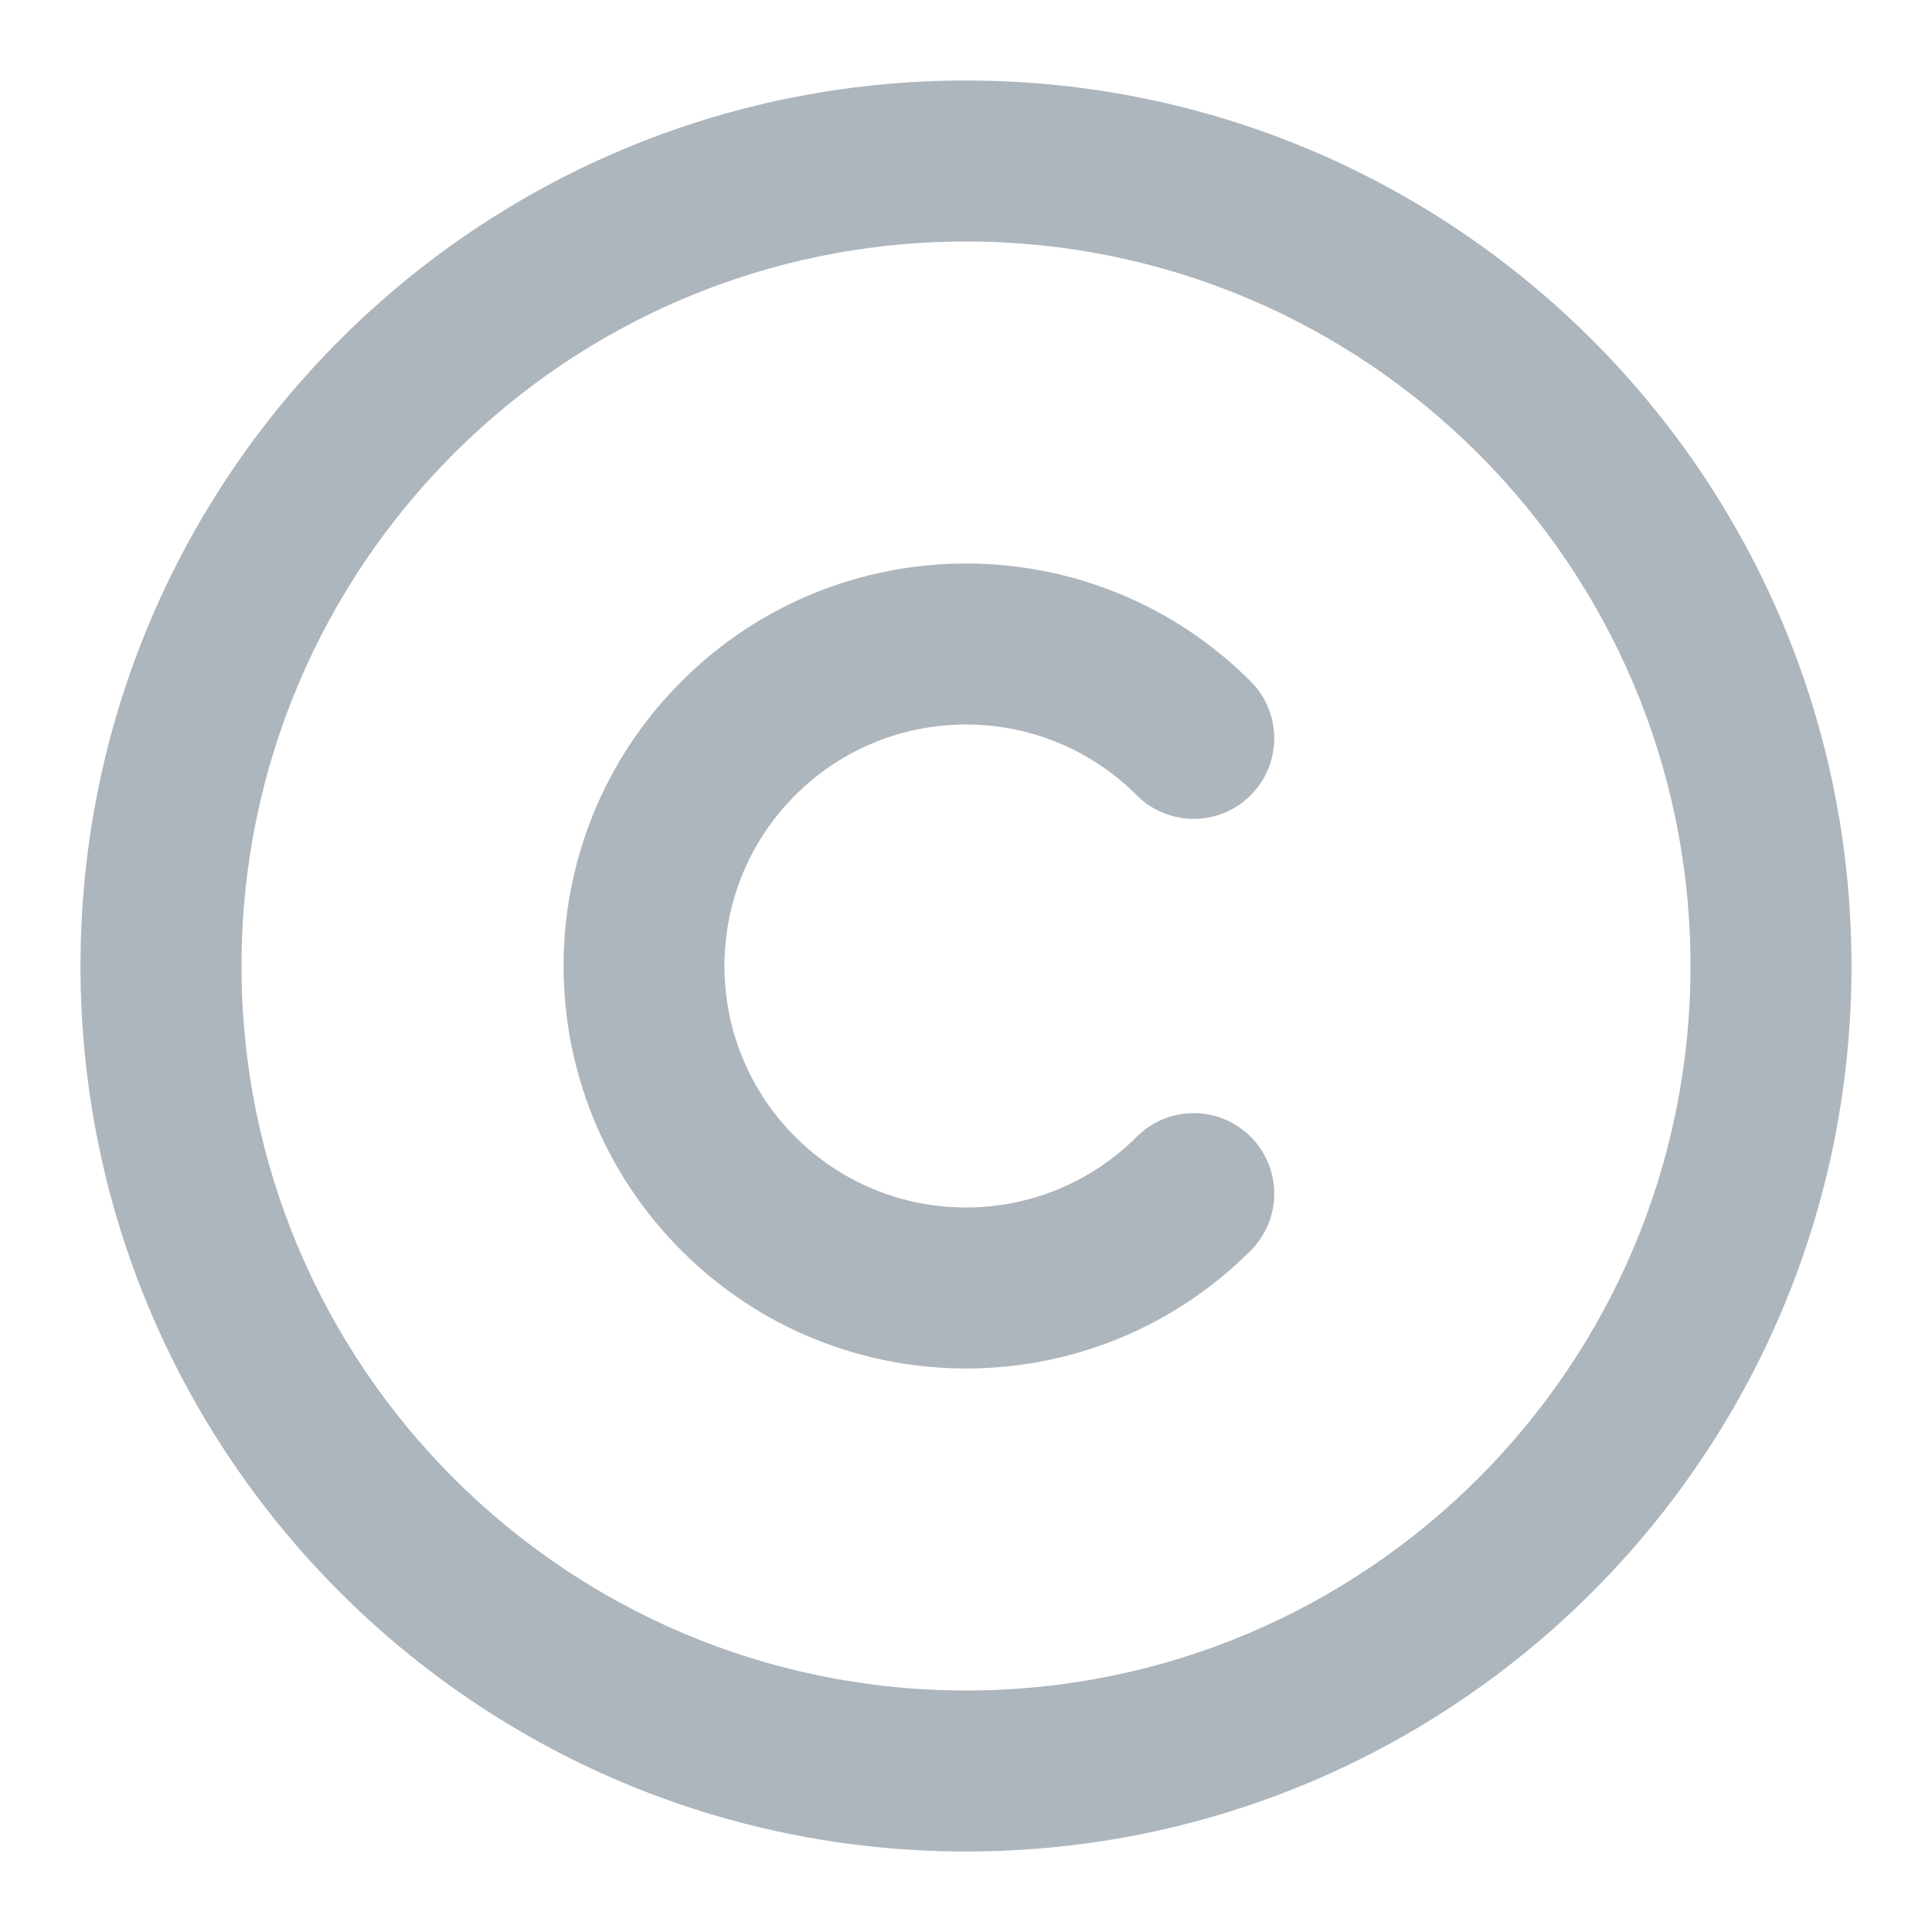
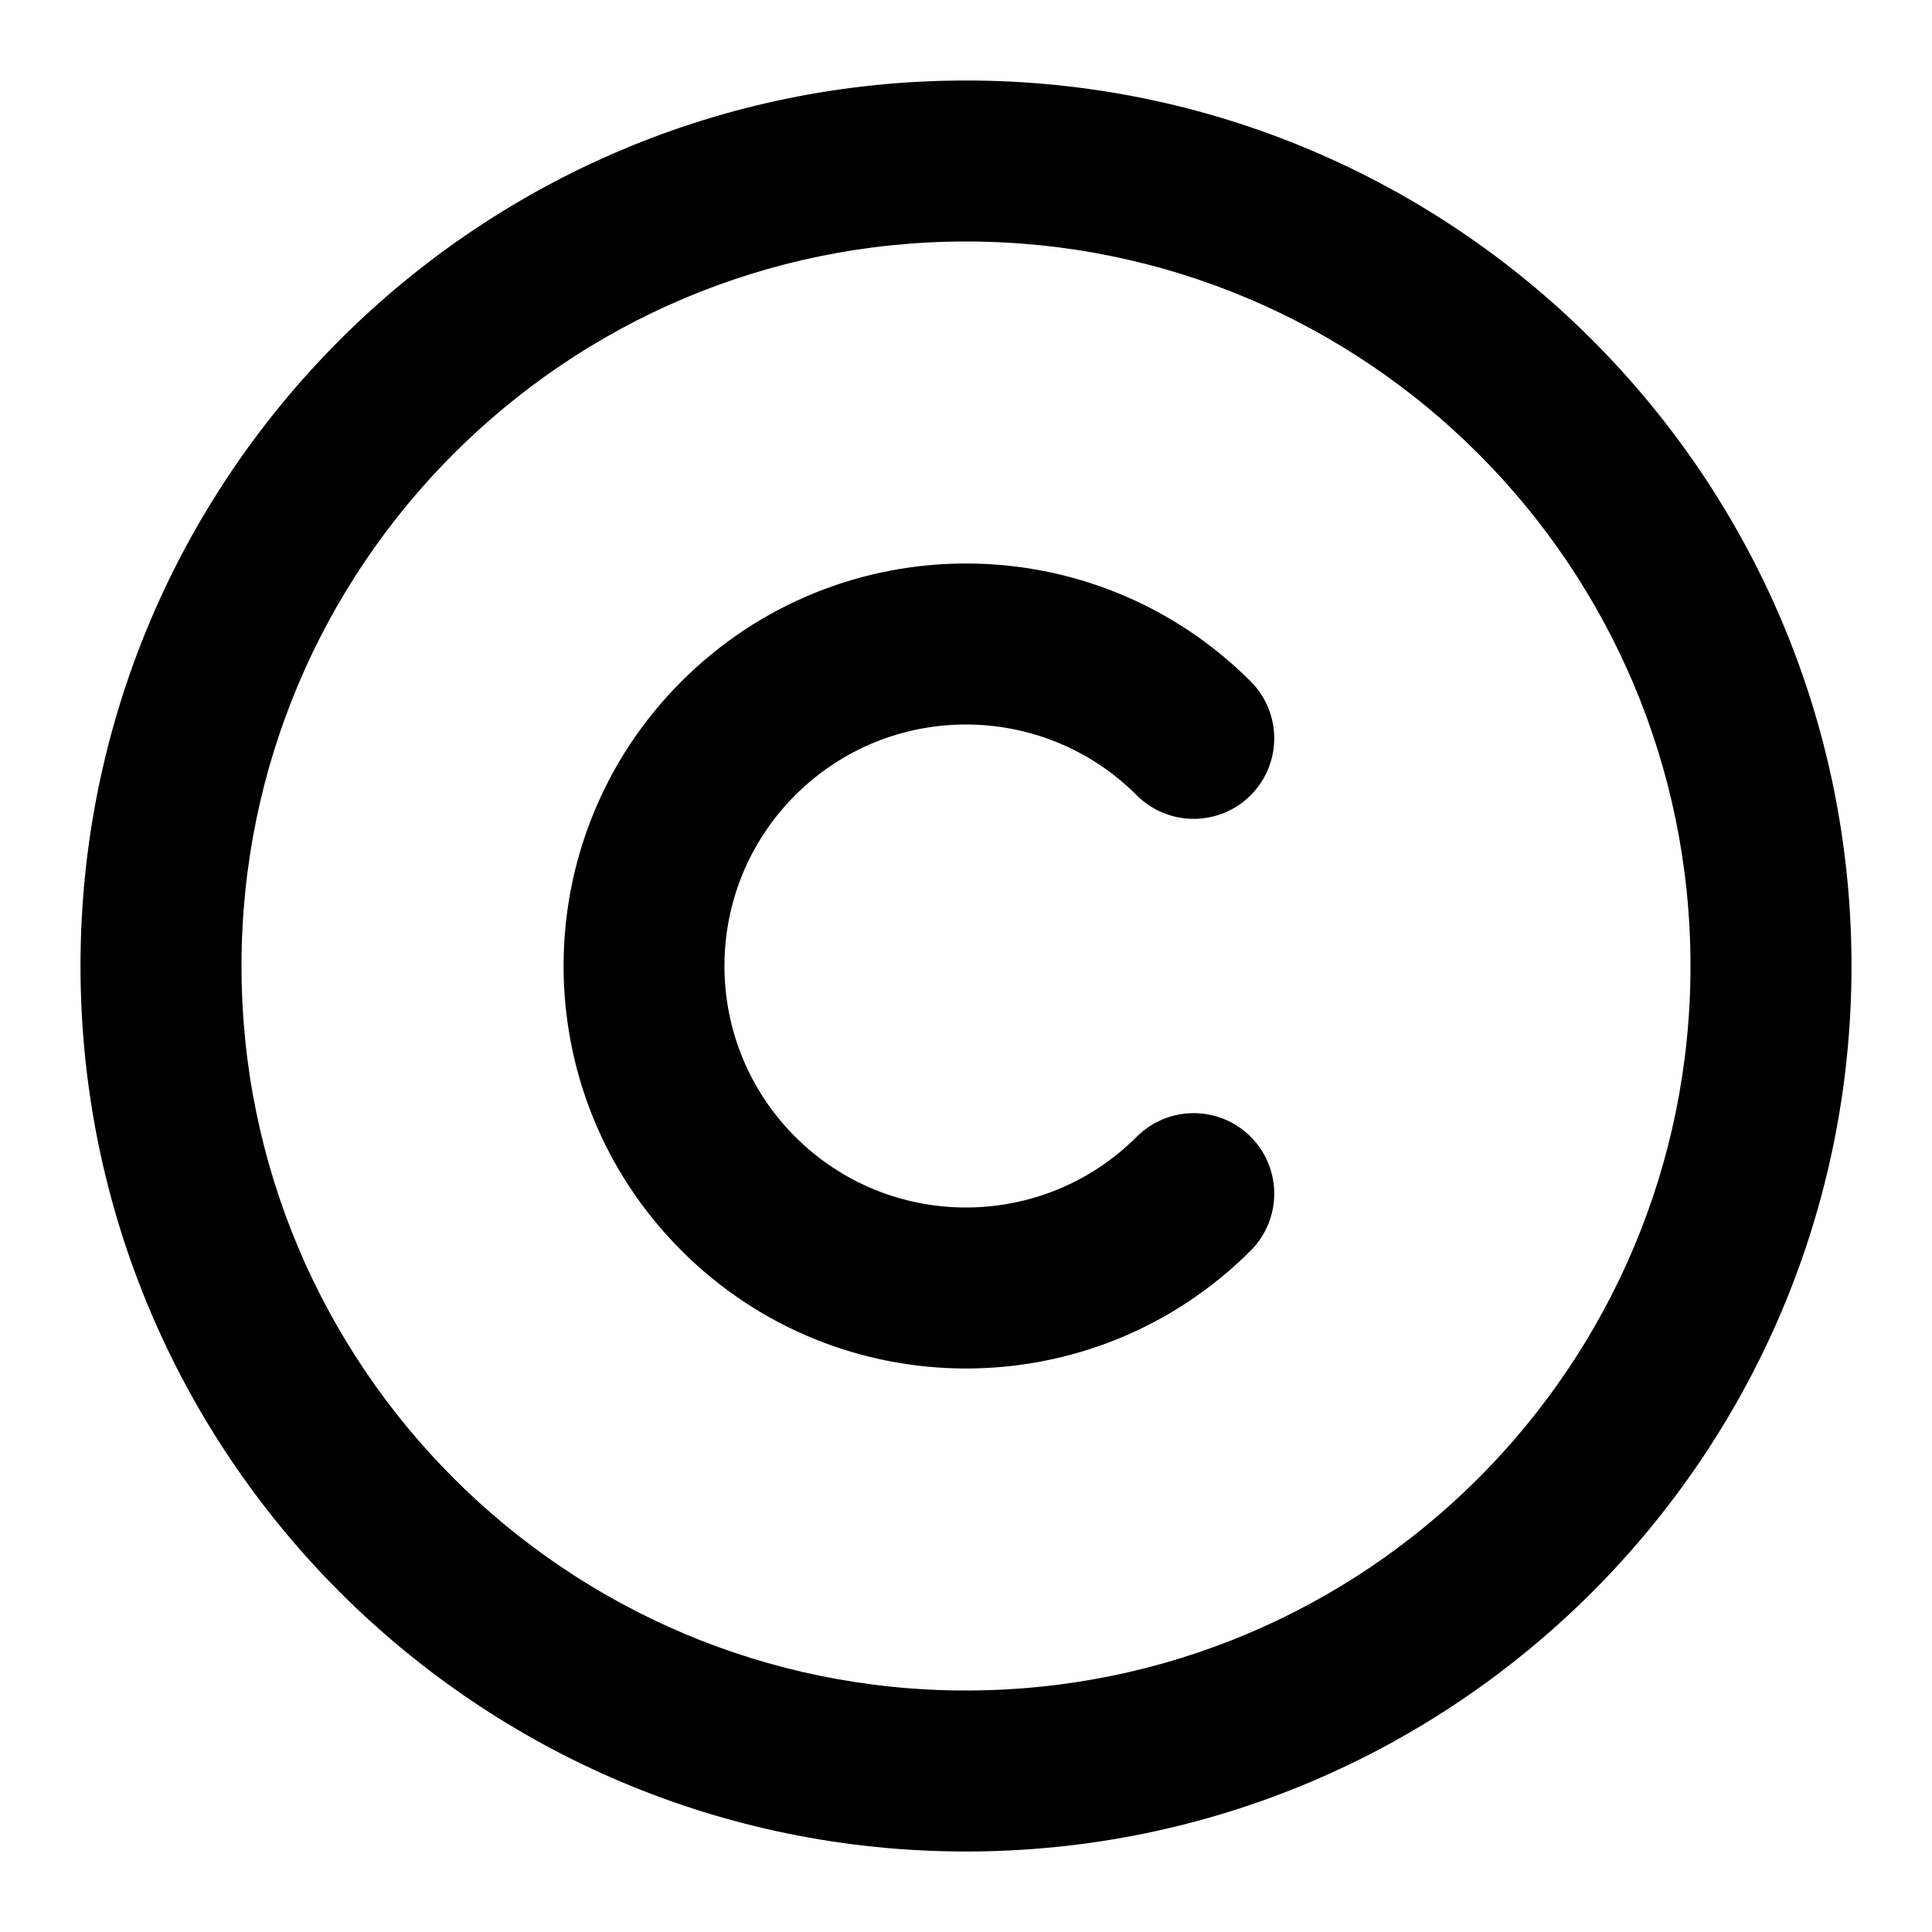
<svg xmlns="http://www.w3.org/2000/svg" width="24" height="24" viewBox="0 0 24 24">
-   <path d="M12 23c6.075 0 11-4.925 11-11S18.075 1 12 1 1 5.925 1 12s4.925 11 11 11zm0-2a9 9 0 1 1 0-18 9 9 0 0 1 0 18zm3.536-12.536a5 5 0 1 0 0 7.072 1 1 0 0 0-1.415-1.415 3 3 0 1 1 0-4.242 1 1 0 0 0 1.415-1.415z" fill="#ADB5BD" fill-rule="evenodd" />
+   <path d="M12 23c6.075 0 11-4.925 11-11S18.075 1 12 1 1 5.925 1 12s4.925 11 11 11zm0-2a9 9 0 1 1 0-18 9 9 0 0 1 0 18zm3.536-12.536a5 5 0 1 0 0 7.072 1 1 0 0 0-1.415-1.415 3 3 0 1 1 0-4.242 1 1 0 0 0 1.415-1.415z" />
</svg>
